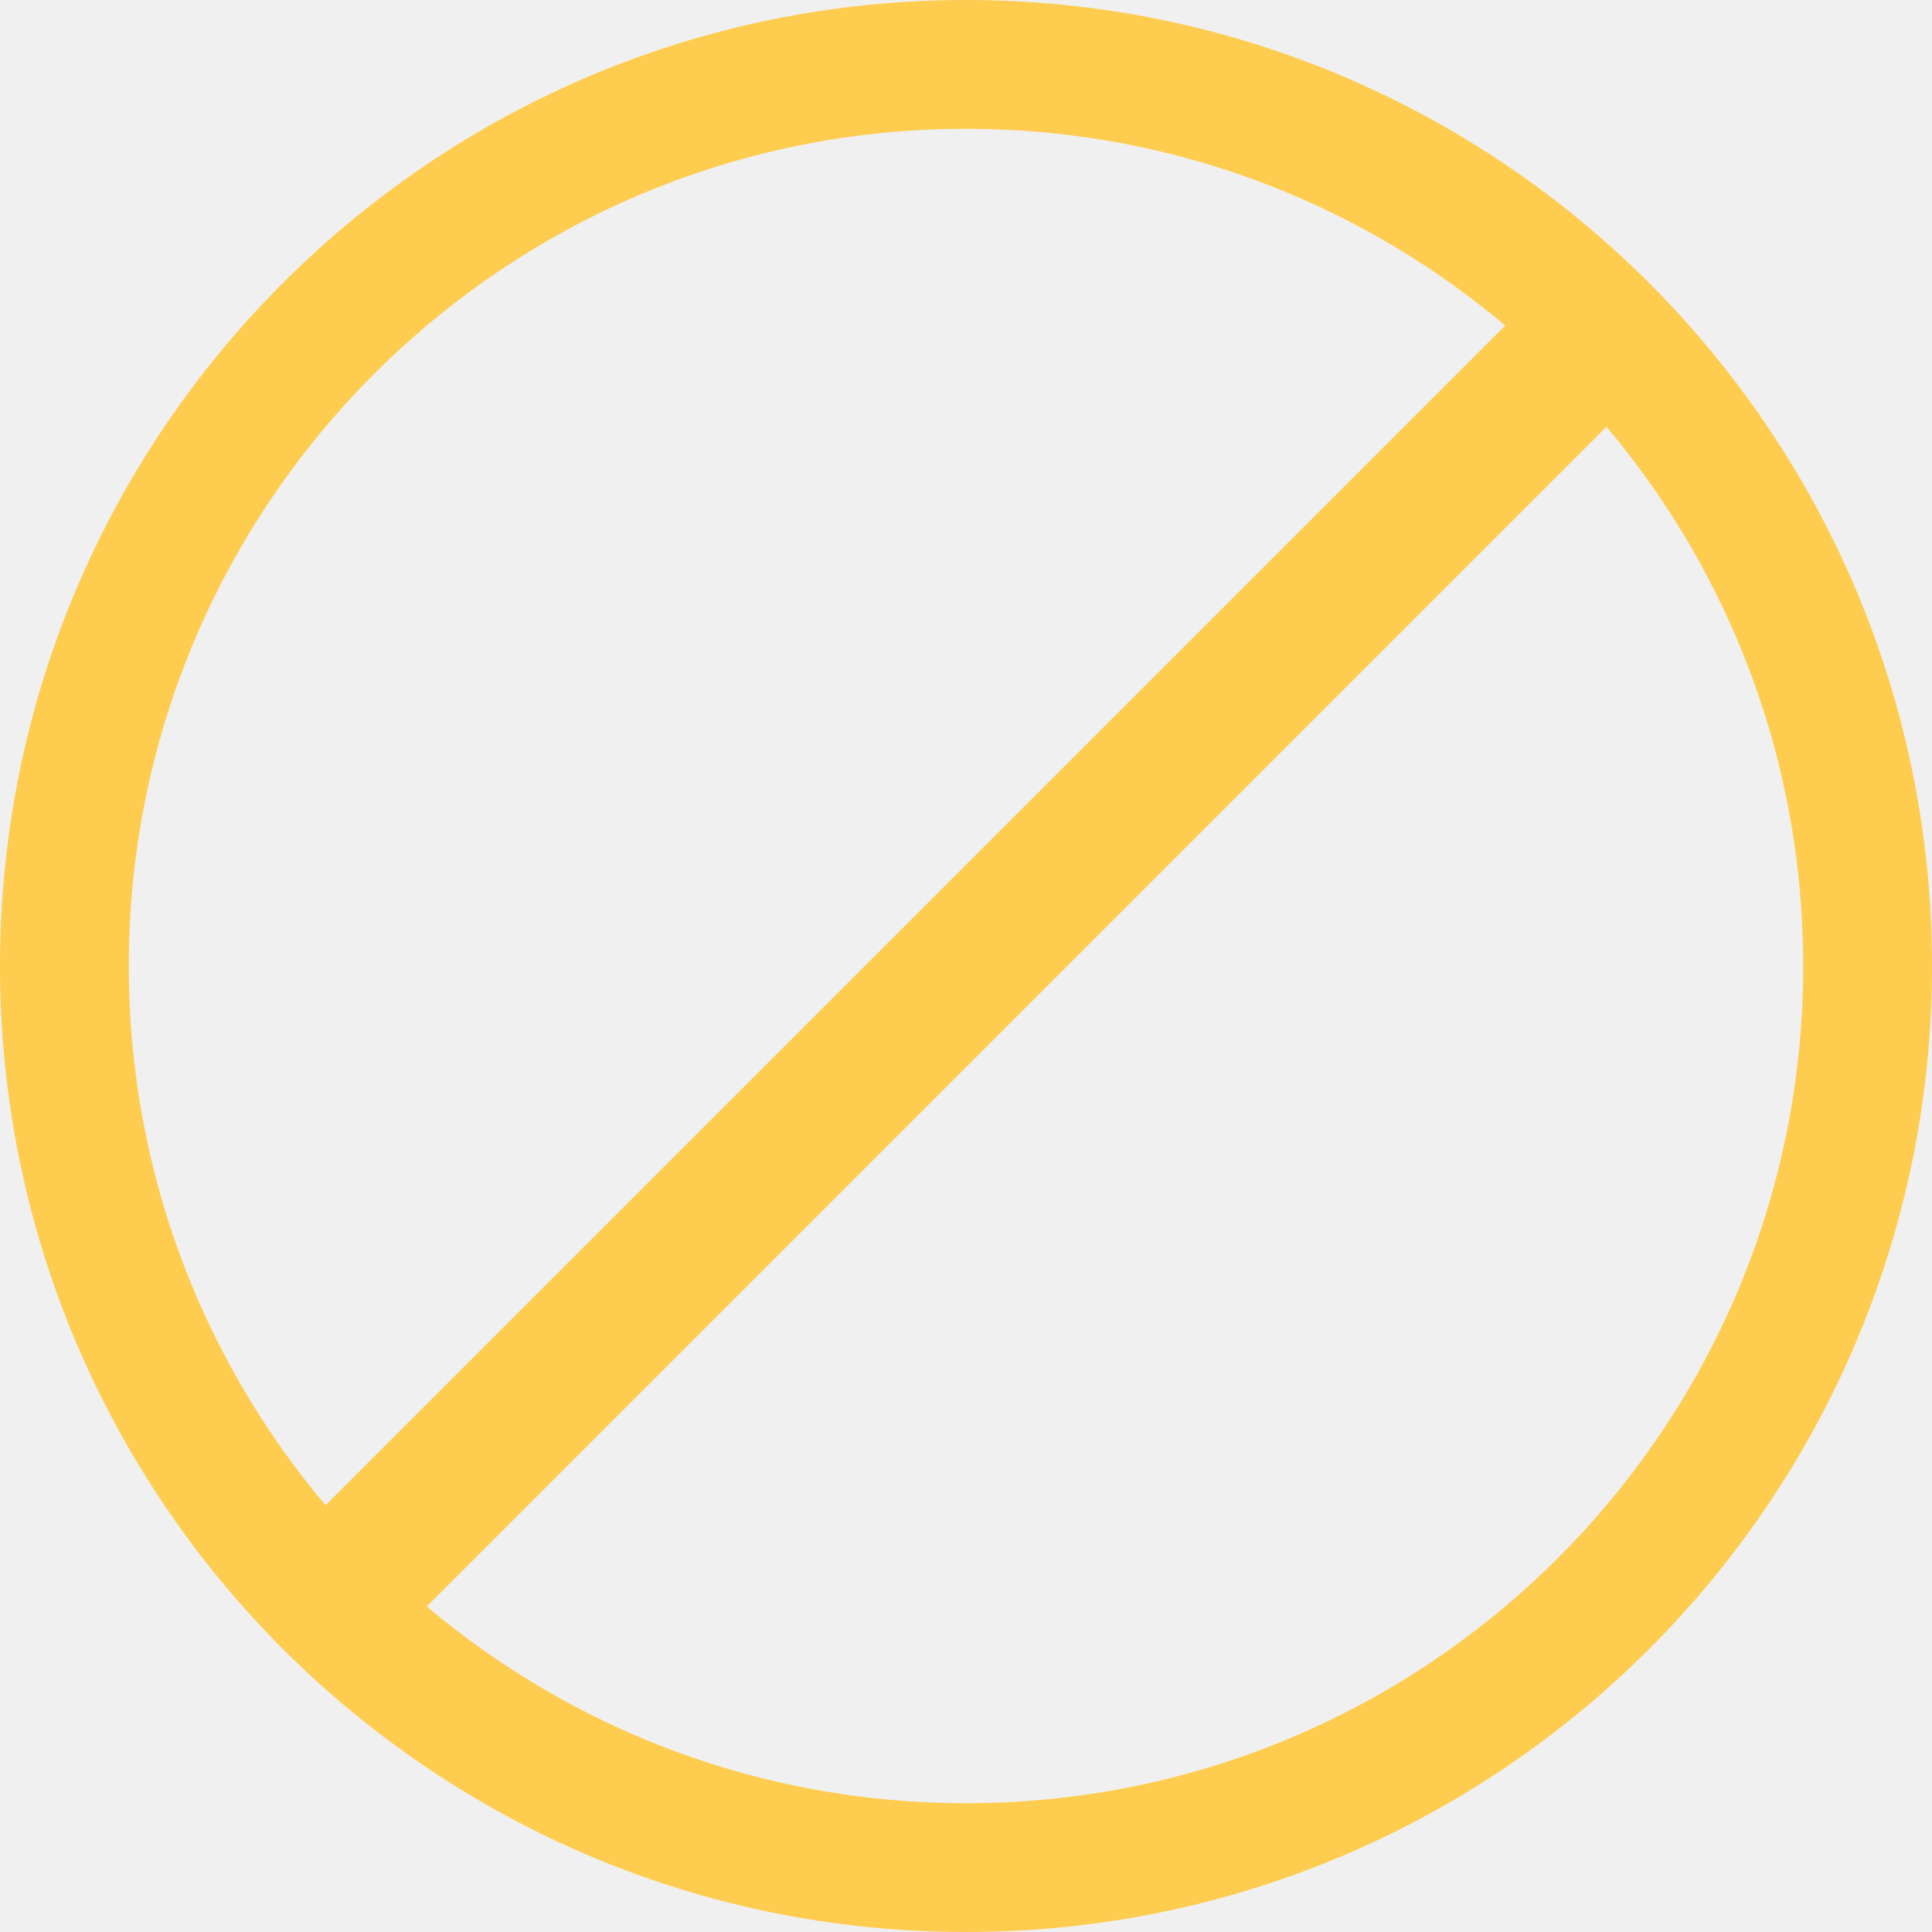
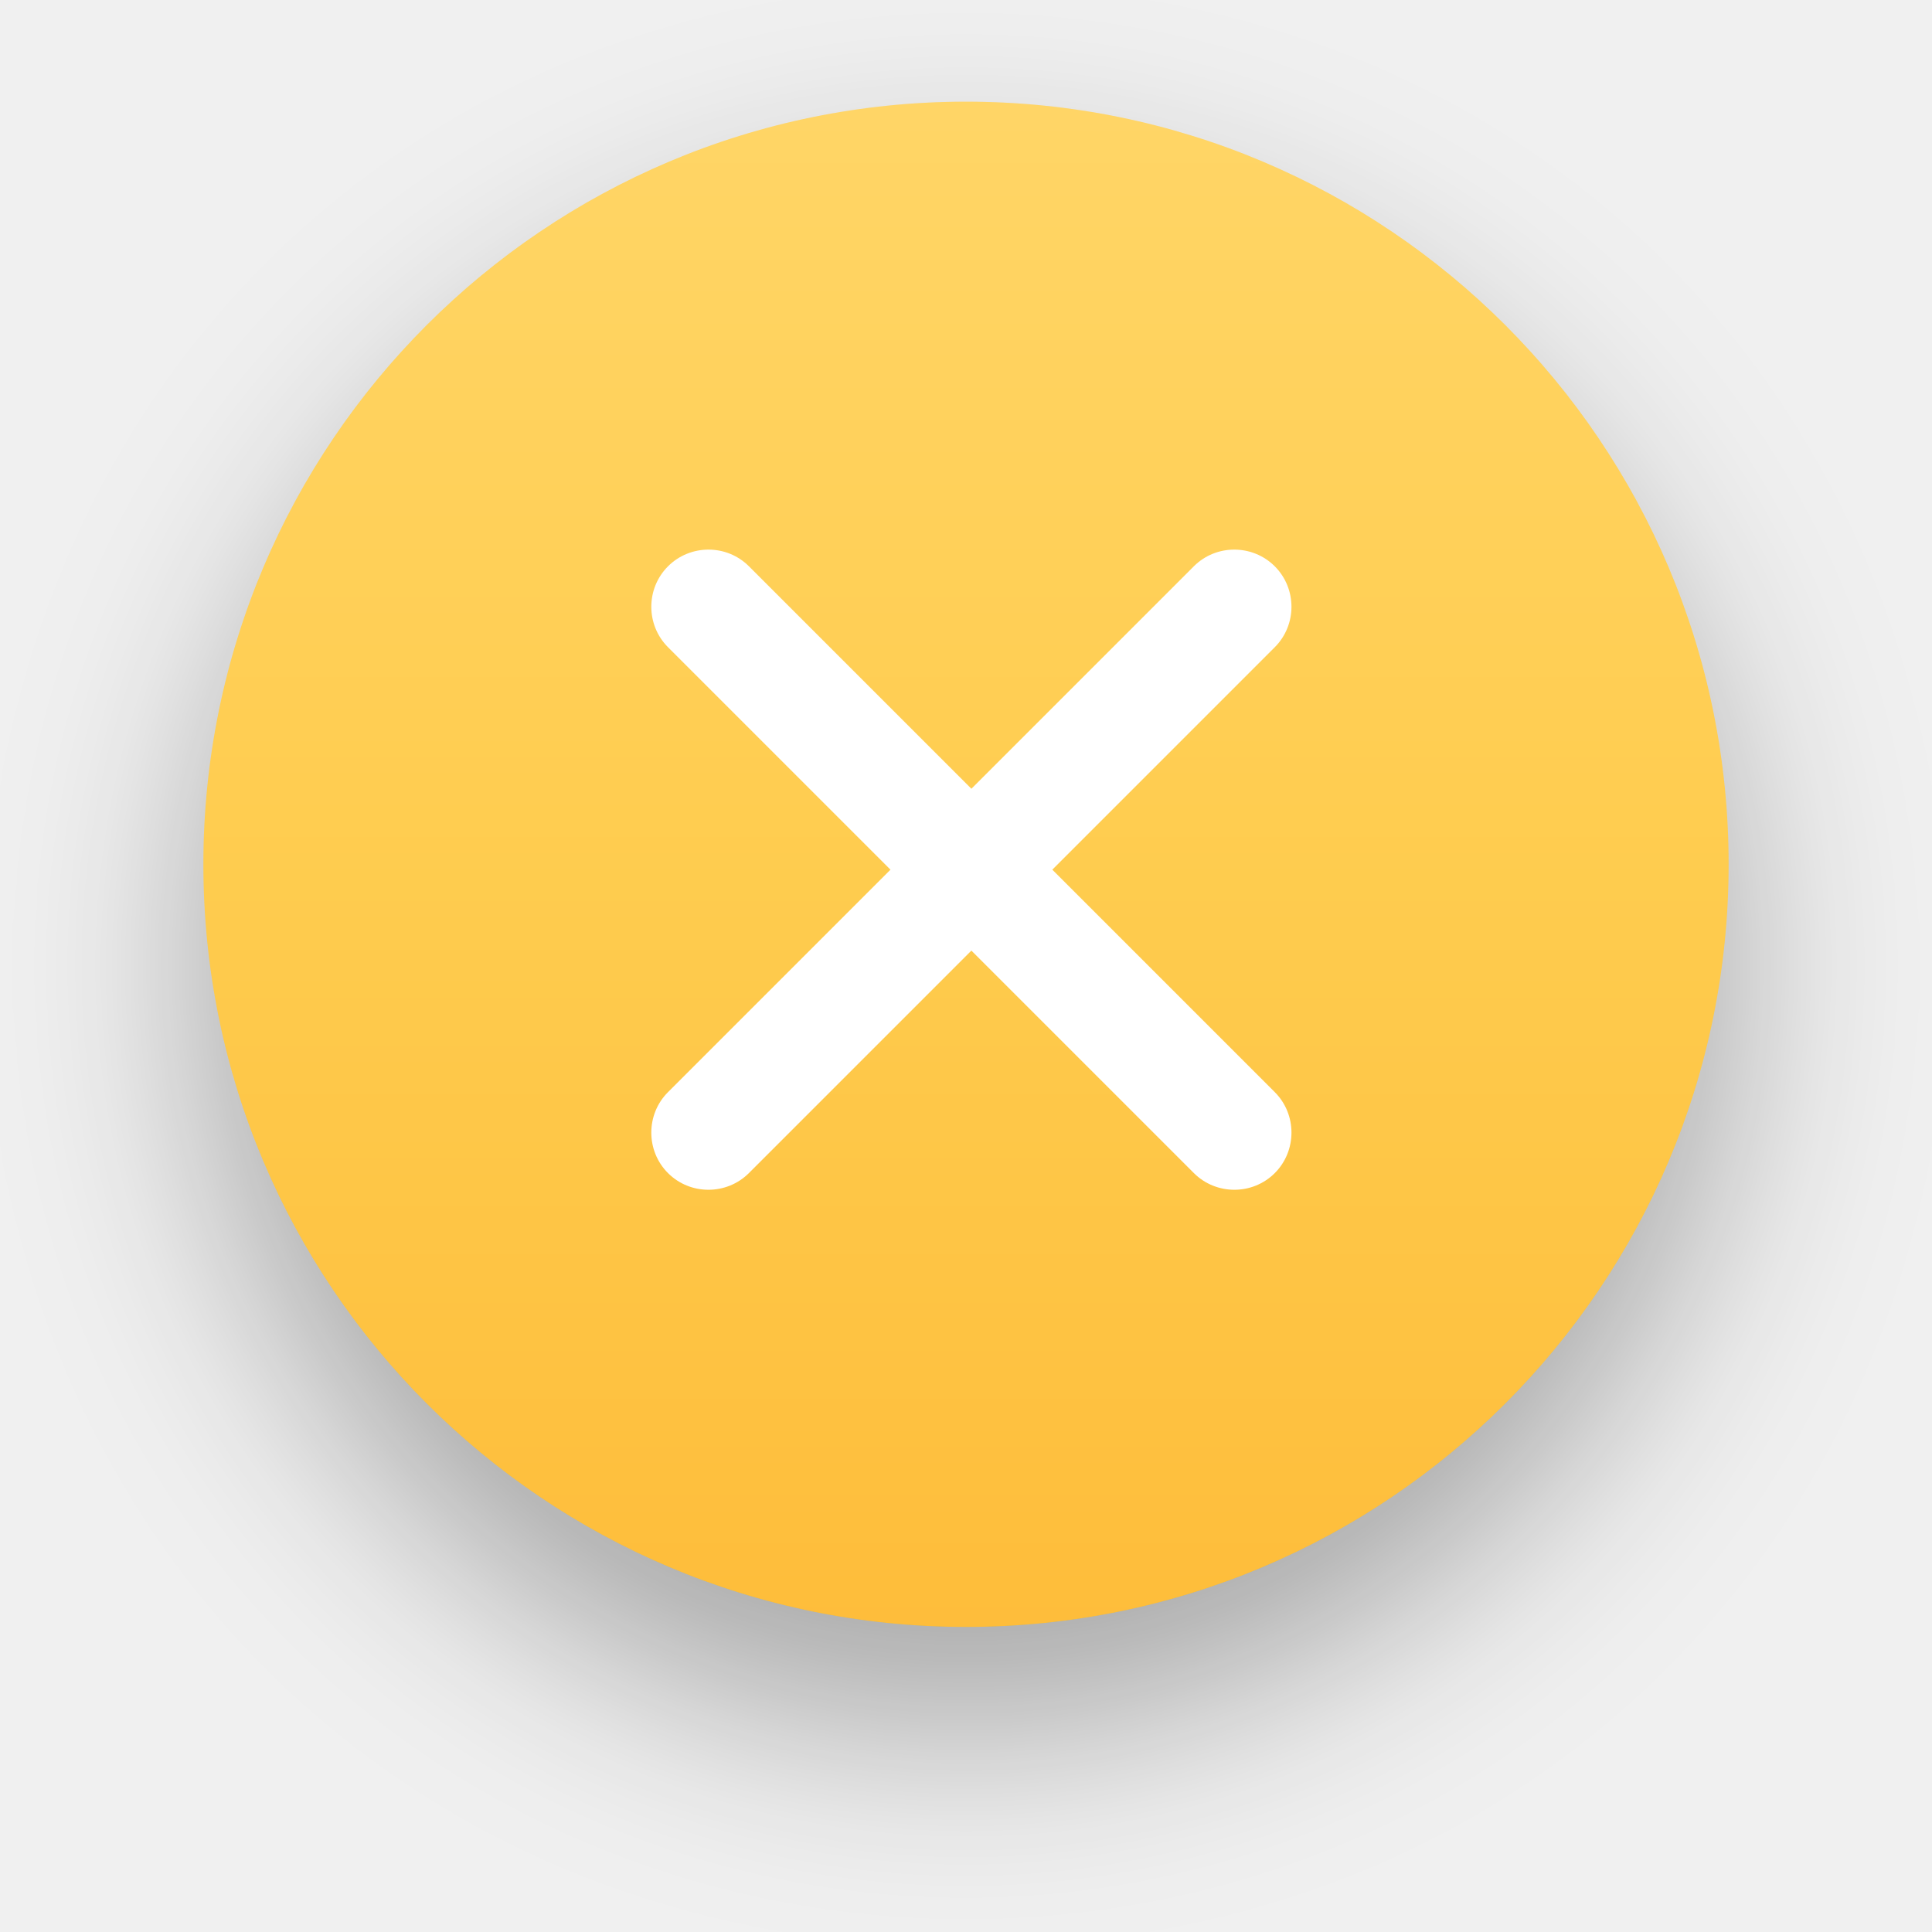
- <svg xmlns="http://www.w3.org/2000/svg" width="30" height="30" viewBox="0 0 30 30">
-   <g fill="none" fill-rule="evenodd">
-     <circle cx="15" cy="15" r="14" stroke="#FECC4F" stroke-width="2" />
-     <polygon fill="#FECC4F" fill-rule="nonzero" points="23.659 4.77 4.77 23.659 3.984 24.444 5.556 26.016 6.341 25.23 25.23 6.341 26.016 5.556 24.444 3.984" />
+ <svg xmlns="http://www.w3.org/2000/svg" xmlns:xlink="http://www.w3.org/1999/xlink" width="38" height="38" viewBox="0 0 38 38">
+   <defs>
+     <linearGradient id="bullshit-c" x1="50%" x2="50%" y1="0%" y2="100%">
+       <stop offset="0%" stop-color="#FFF" stop-opacity=".5" />
+       <stop offset="100%" stop-opacity=".5" />
+     </linearGradient>
+     <circle id="bullshit-b" cx="15" cy="15" r="15" />
+     <filter id="bullshit-a" width="146.7%" height="146.7%" x="-23.3%" y="-16.7%" filterUnits="objectBoundingBox">
+       <feOffset dy="2" in="SourceAlpha" result="shadowOffsetOuter1" />
+       <feGaussianBlur in="shadowOffsetOuter1" result="shadowBlurOuter1" stdDeviation="2" />
+       <feColorMatrix in="shadowBlurOuter1" values="0 0 0 0 0   0 0 0 0 0   0 0 0 0 0  0 0 0 0.304 0" />
+     </filter>
+   </defs>
+   <g fill="none" fill-rule="evenodd" transform="translate(4 2)">
+     <use fill="#000" filter="url(#bullshit-a)" xlink:href="#bullshit-b" />
+     <use fill="#FECC4F" xlink:href="#bullshit-b" />
+     <use fill="url(#bullshit-c)" fill-opacity=".75" style="mix-blend-mode:soft-light" xlink:href="#bullshit-b" />
+     <path fill="#FFF" d="M22.42,13.98 L16.231,13.98 L16.231,7.792 C16.231,7.173 15.725,6.667 15.106,6.667 C14.487,6.667 13.98,7.173 13.98,7.792 L13.98,13.98 L7.792,13.98 C7.173,13.98 6.667,14.487 6.667,15.106 C6.667,15.725 7.173,16.231 7.792,16.231 L13.98,16.231 L13.98,22.42 C13.98,23.038 14.487,23.545 15.106,23.545 C15.725,23.545 16.231,23.038 16.231,22.42 L16.231,16.231 L22.42,16.231 C23.038,16.231 23.545,15.725 23.545,15.106 C23.545,14.487 23.038,13.98 22.42,13.98 L22.42,13.98 Z" transform="rotate(45 15.106 15.106)" />
  </g>
</svg>
